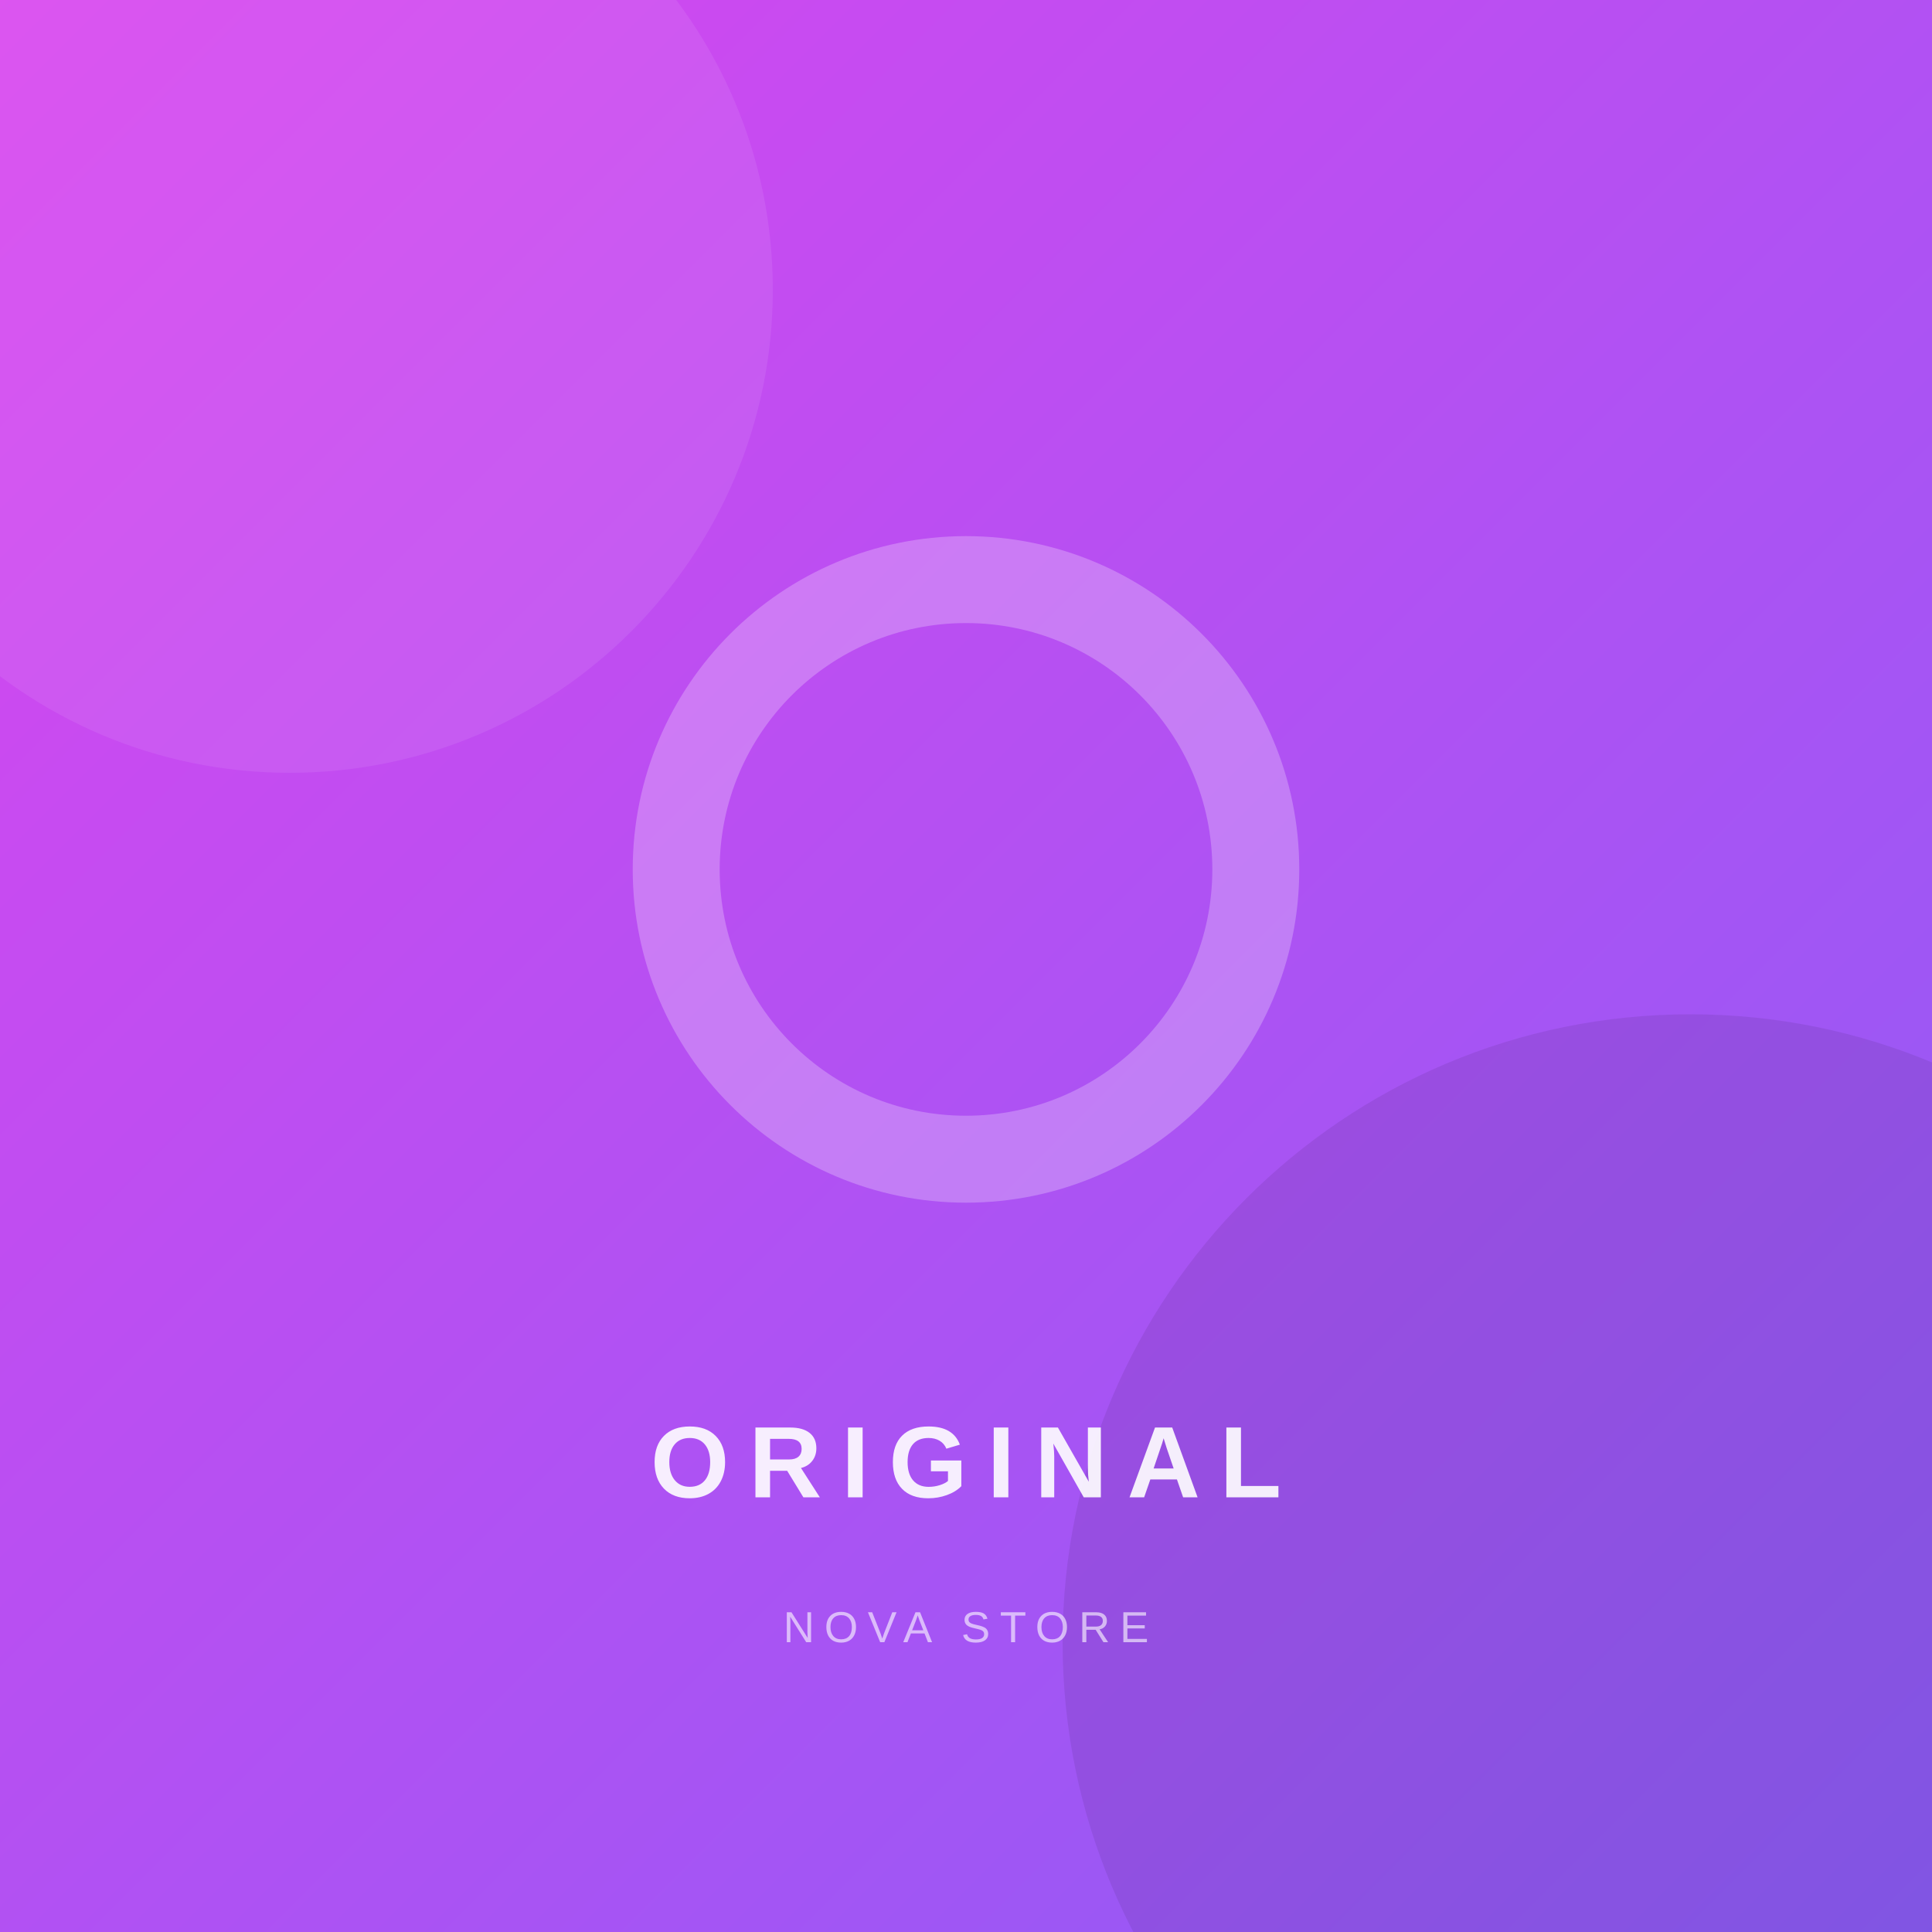
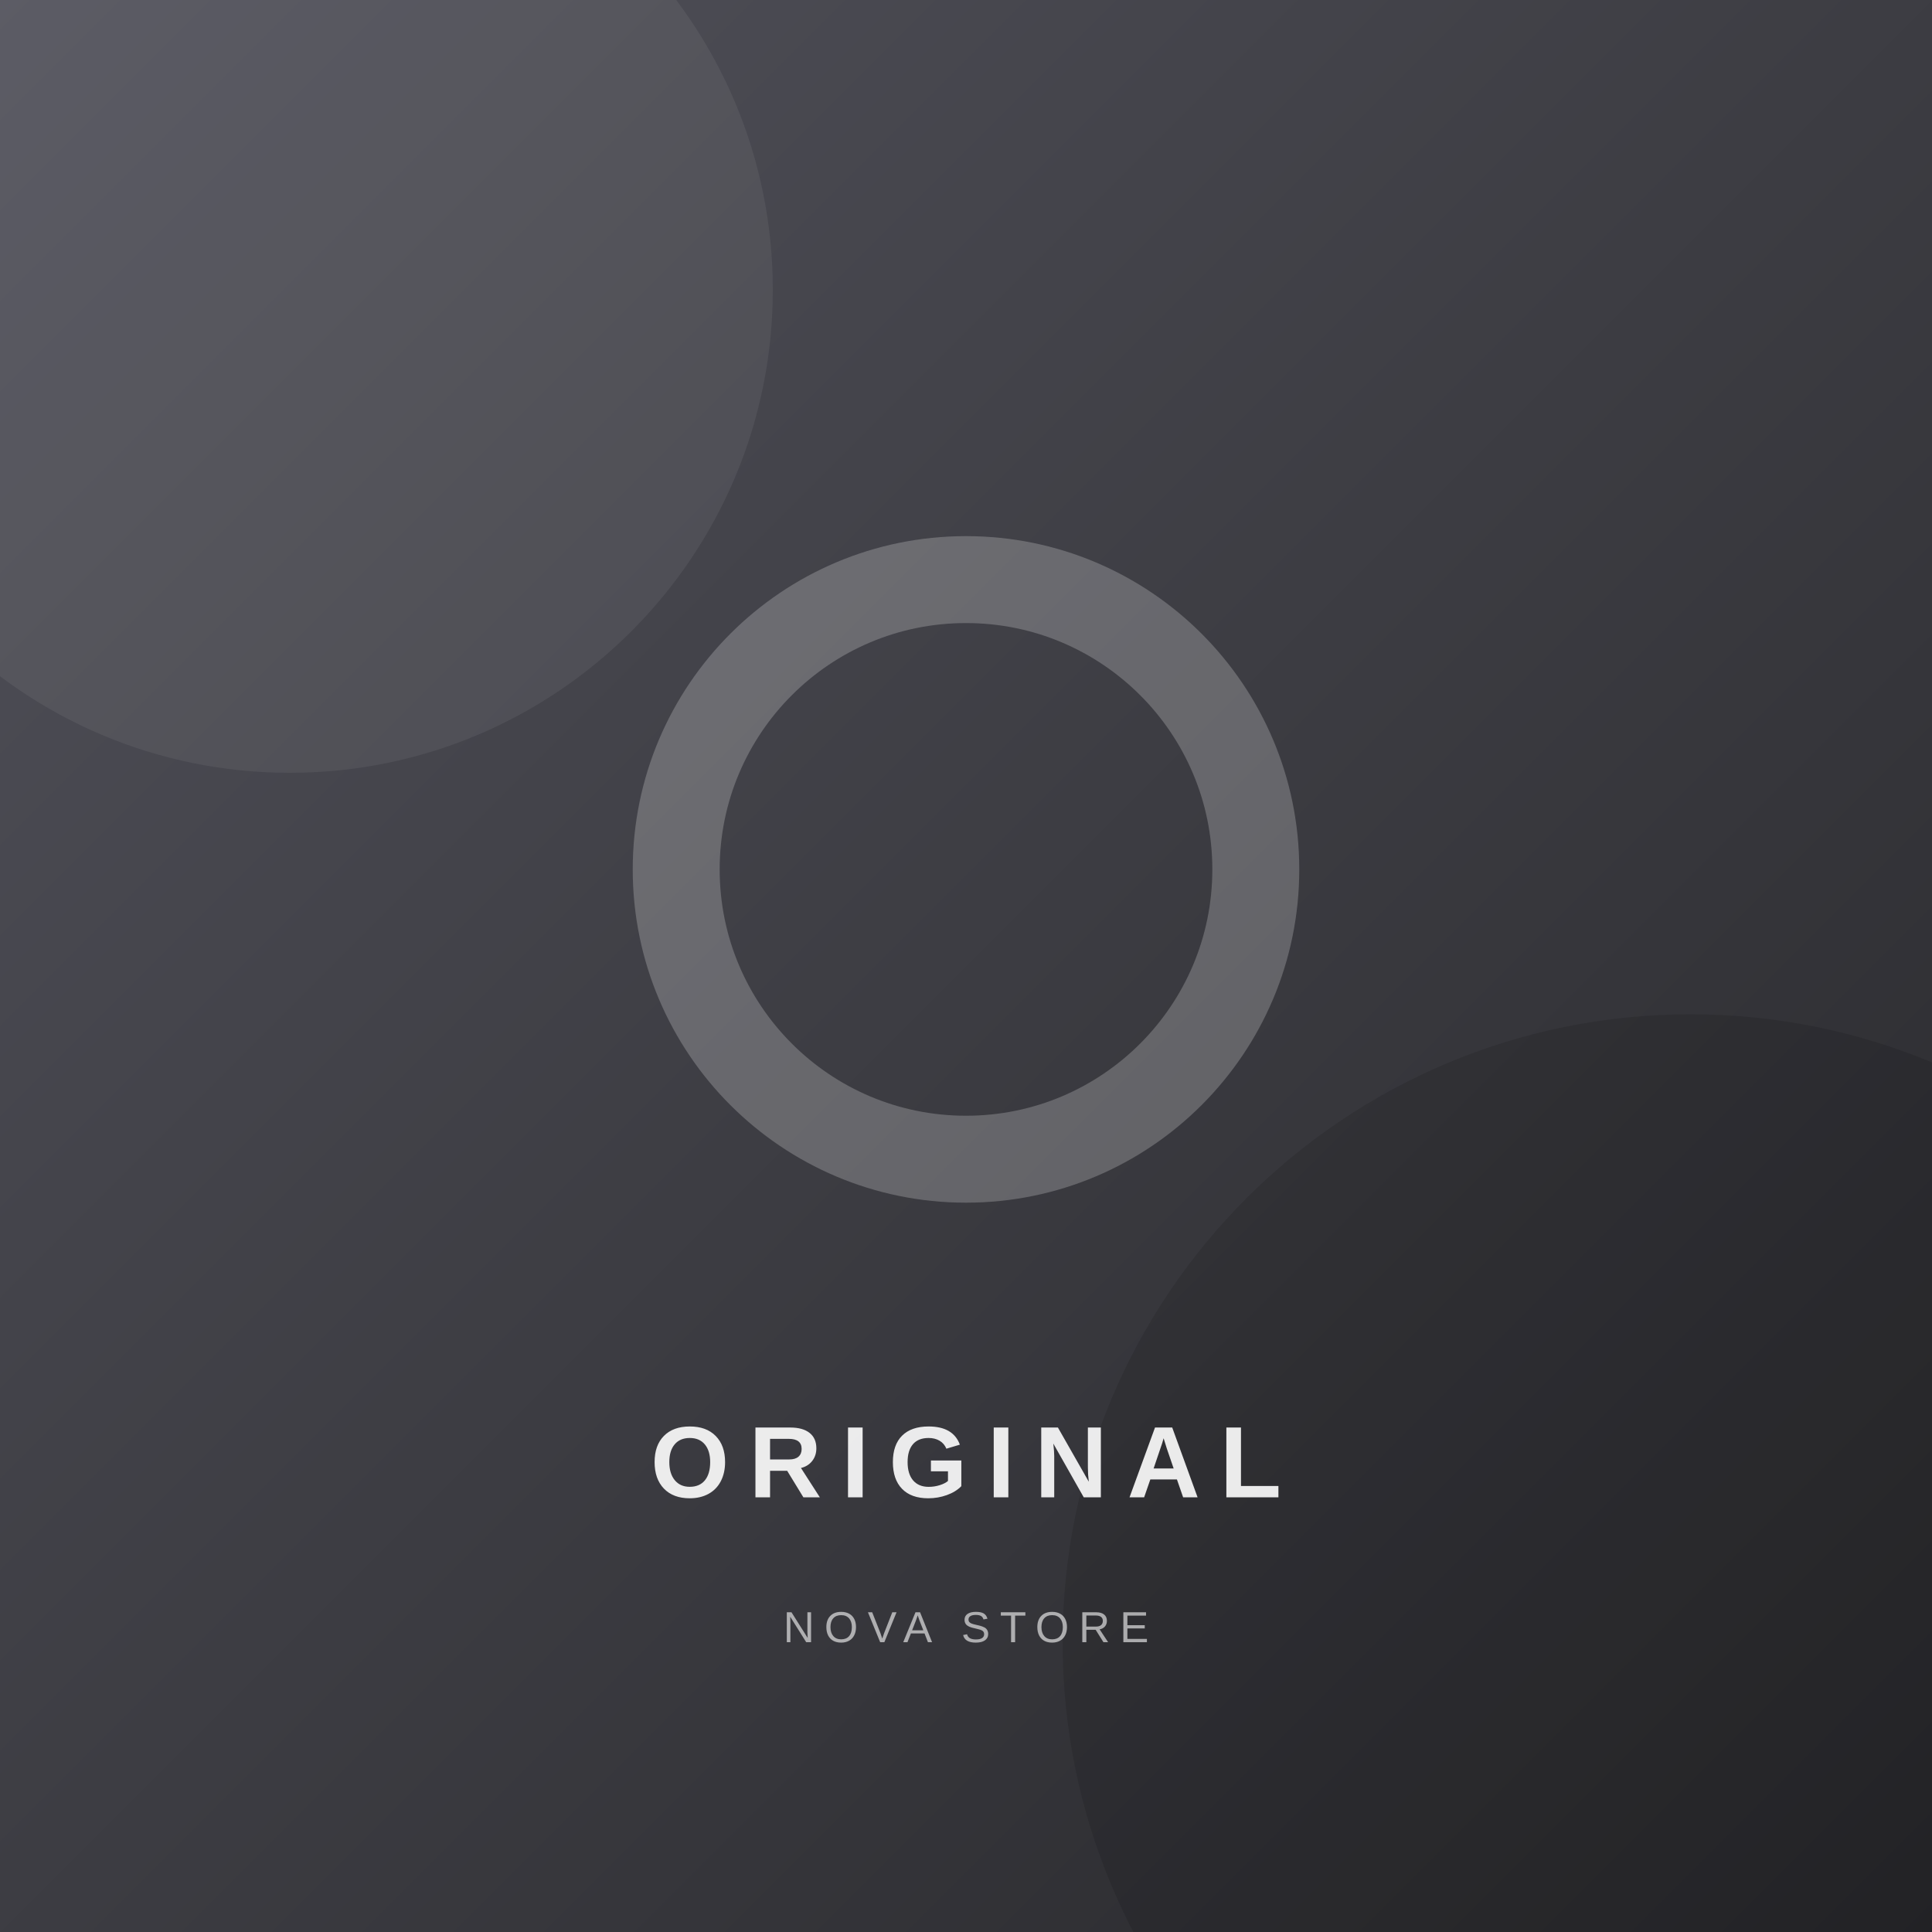
<svg xmlns="http://www.w3.org/2000/svg" width="800" height="800" viewBox="0 0 800 800">
  <defs>
    <linearGradient id="g15" x1="0" y1="0" x2="1" y2="1">
-       <stop offset="0%" stop-color="#d946ef" />
-       <stop offset="100%" stop-color="#8b5cf6" />
+       <stop offset="0%" stop-color="#52525b" />
+       <stop offset="100%" stop-color="#27272a" />
    </linearGradient>
  </defs>
  <rect width="800" height="800" fill="url(#g15)" />
-   <circle cx="120" cy="120" r="200" fill="rgba(255,255,255,0.08)" />
-   <circle cx="700" cy="680" r="260" fill="rgba(0,0,0,0.08)" />
-   <circle cx="400" cy="360" r="120" fill="none" stroke="rgba(255,255,255,0.25)" stroke-width="36" />
+   <circle cx="120" cy="120" r="200" fill="rgba(255,255,255,0.06)" />
+   <circle cx="700" cy="680" r="260" fill="rgba(0,0,0,0.12)" />
+   <circle cx="400" cy="360" r="120" fill="none" stroke="rgba(255,255,255,0.22)" stroke-width="36" />
  <text x="400" y="620" text-anchor="middle" font-family="Arial, sans-serif" font-size="42" font-weight="700" letter-spacing="8" fill="rgba(255,255,255,0.9)">ORIGINAL</text>
  <text x="400" y="680" text-anchor="middle" font-family="Arial, sans-serif" font-size="18" letter-spacing="4" fill="rgba(255,255,255,0.6)">NOVA STORE</text>
</svg>
